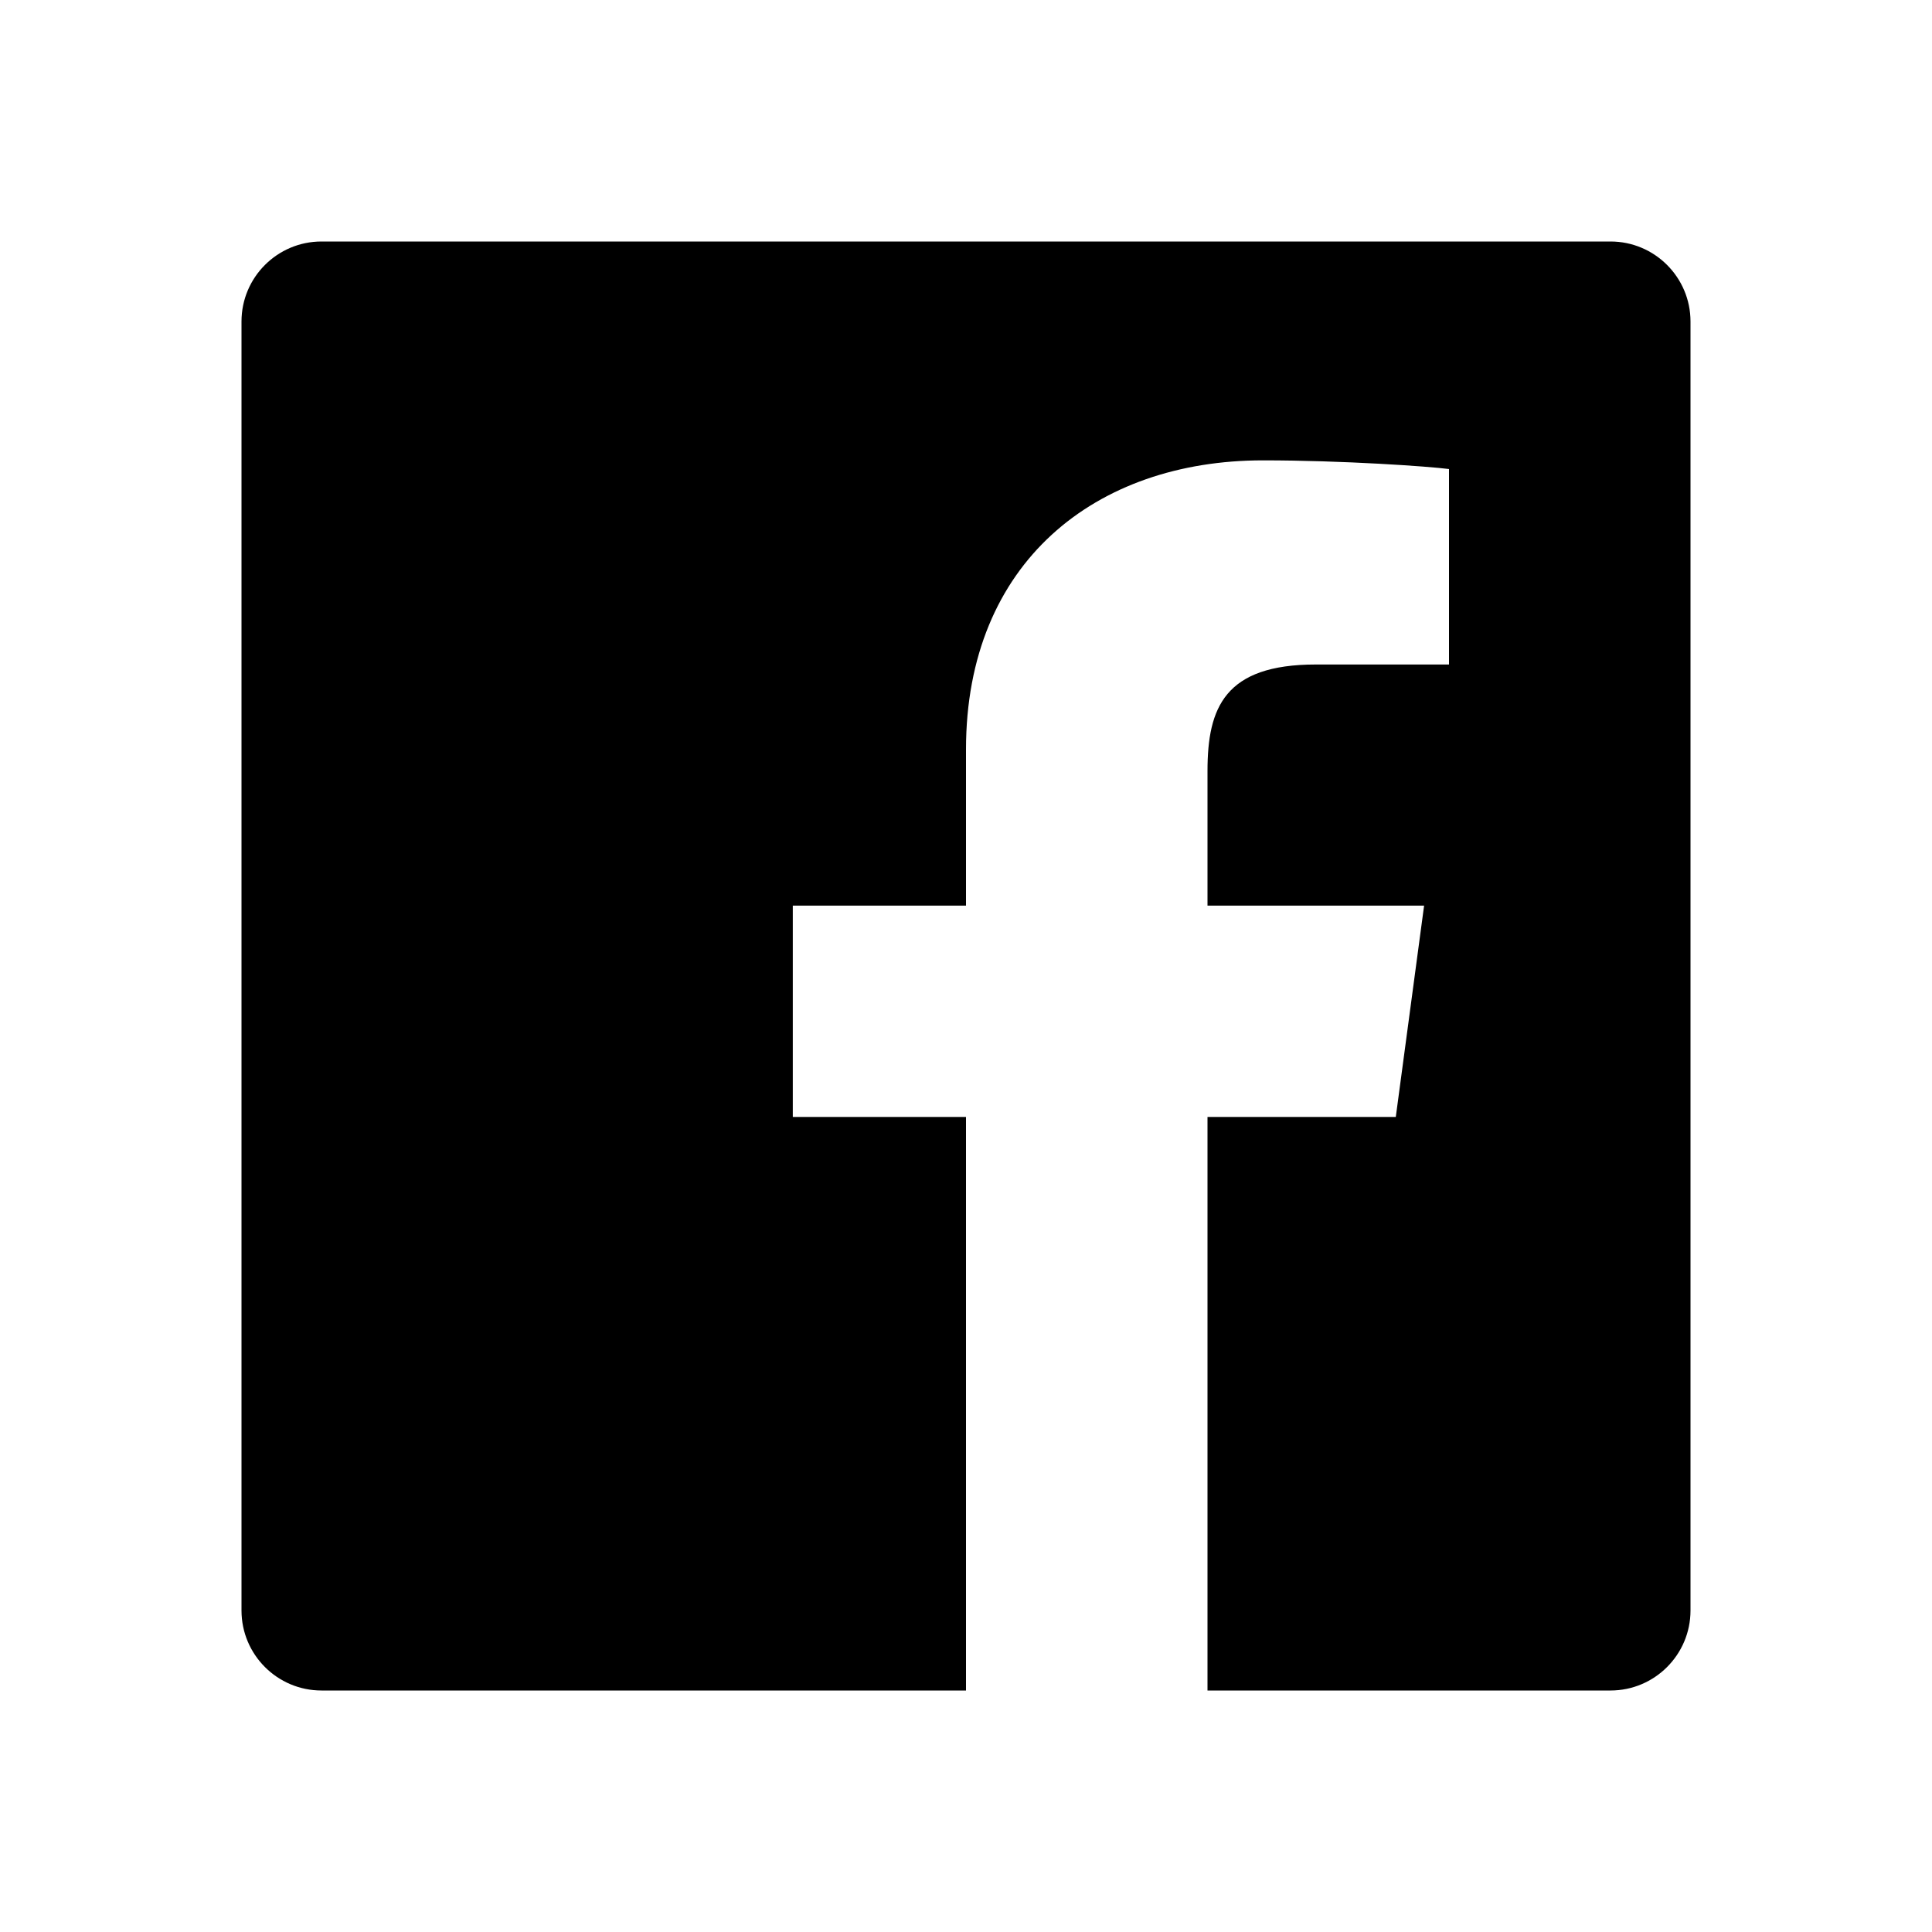
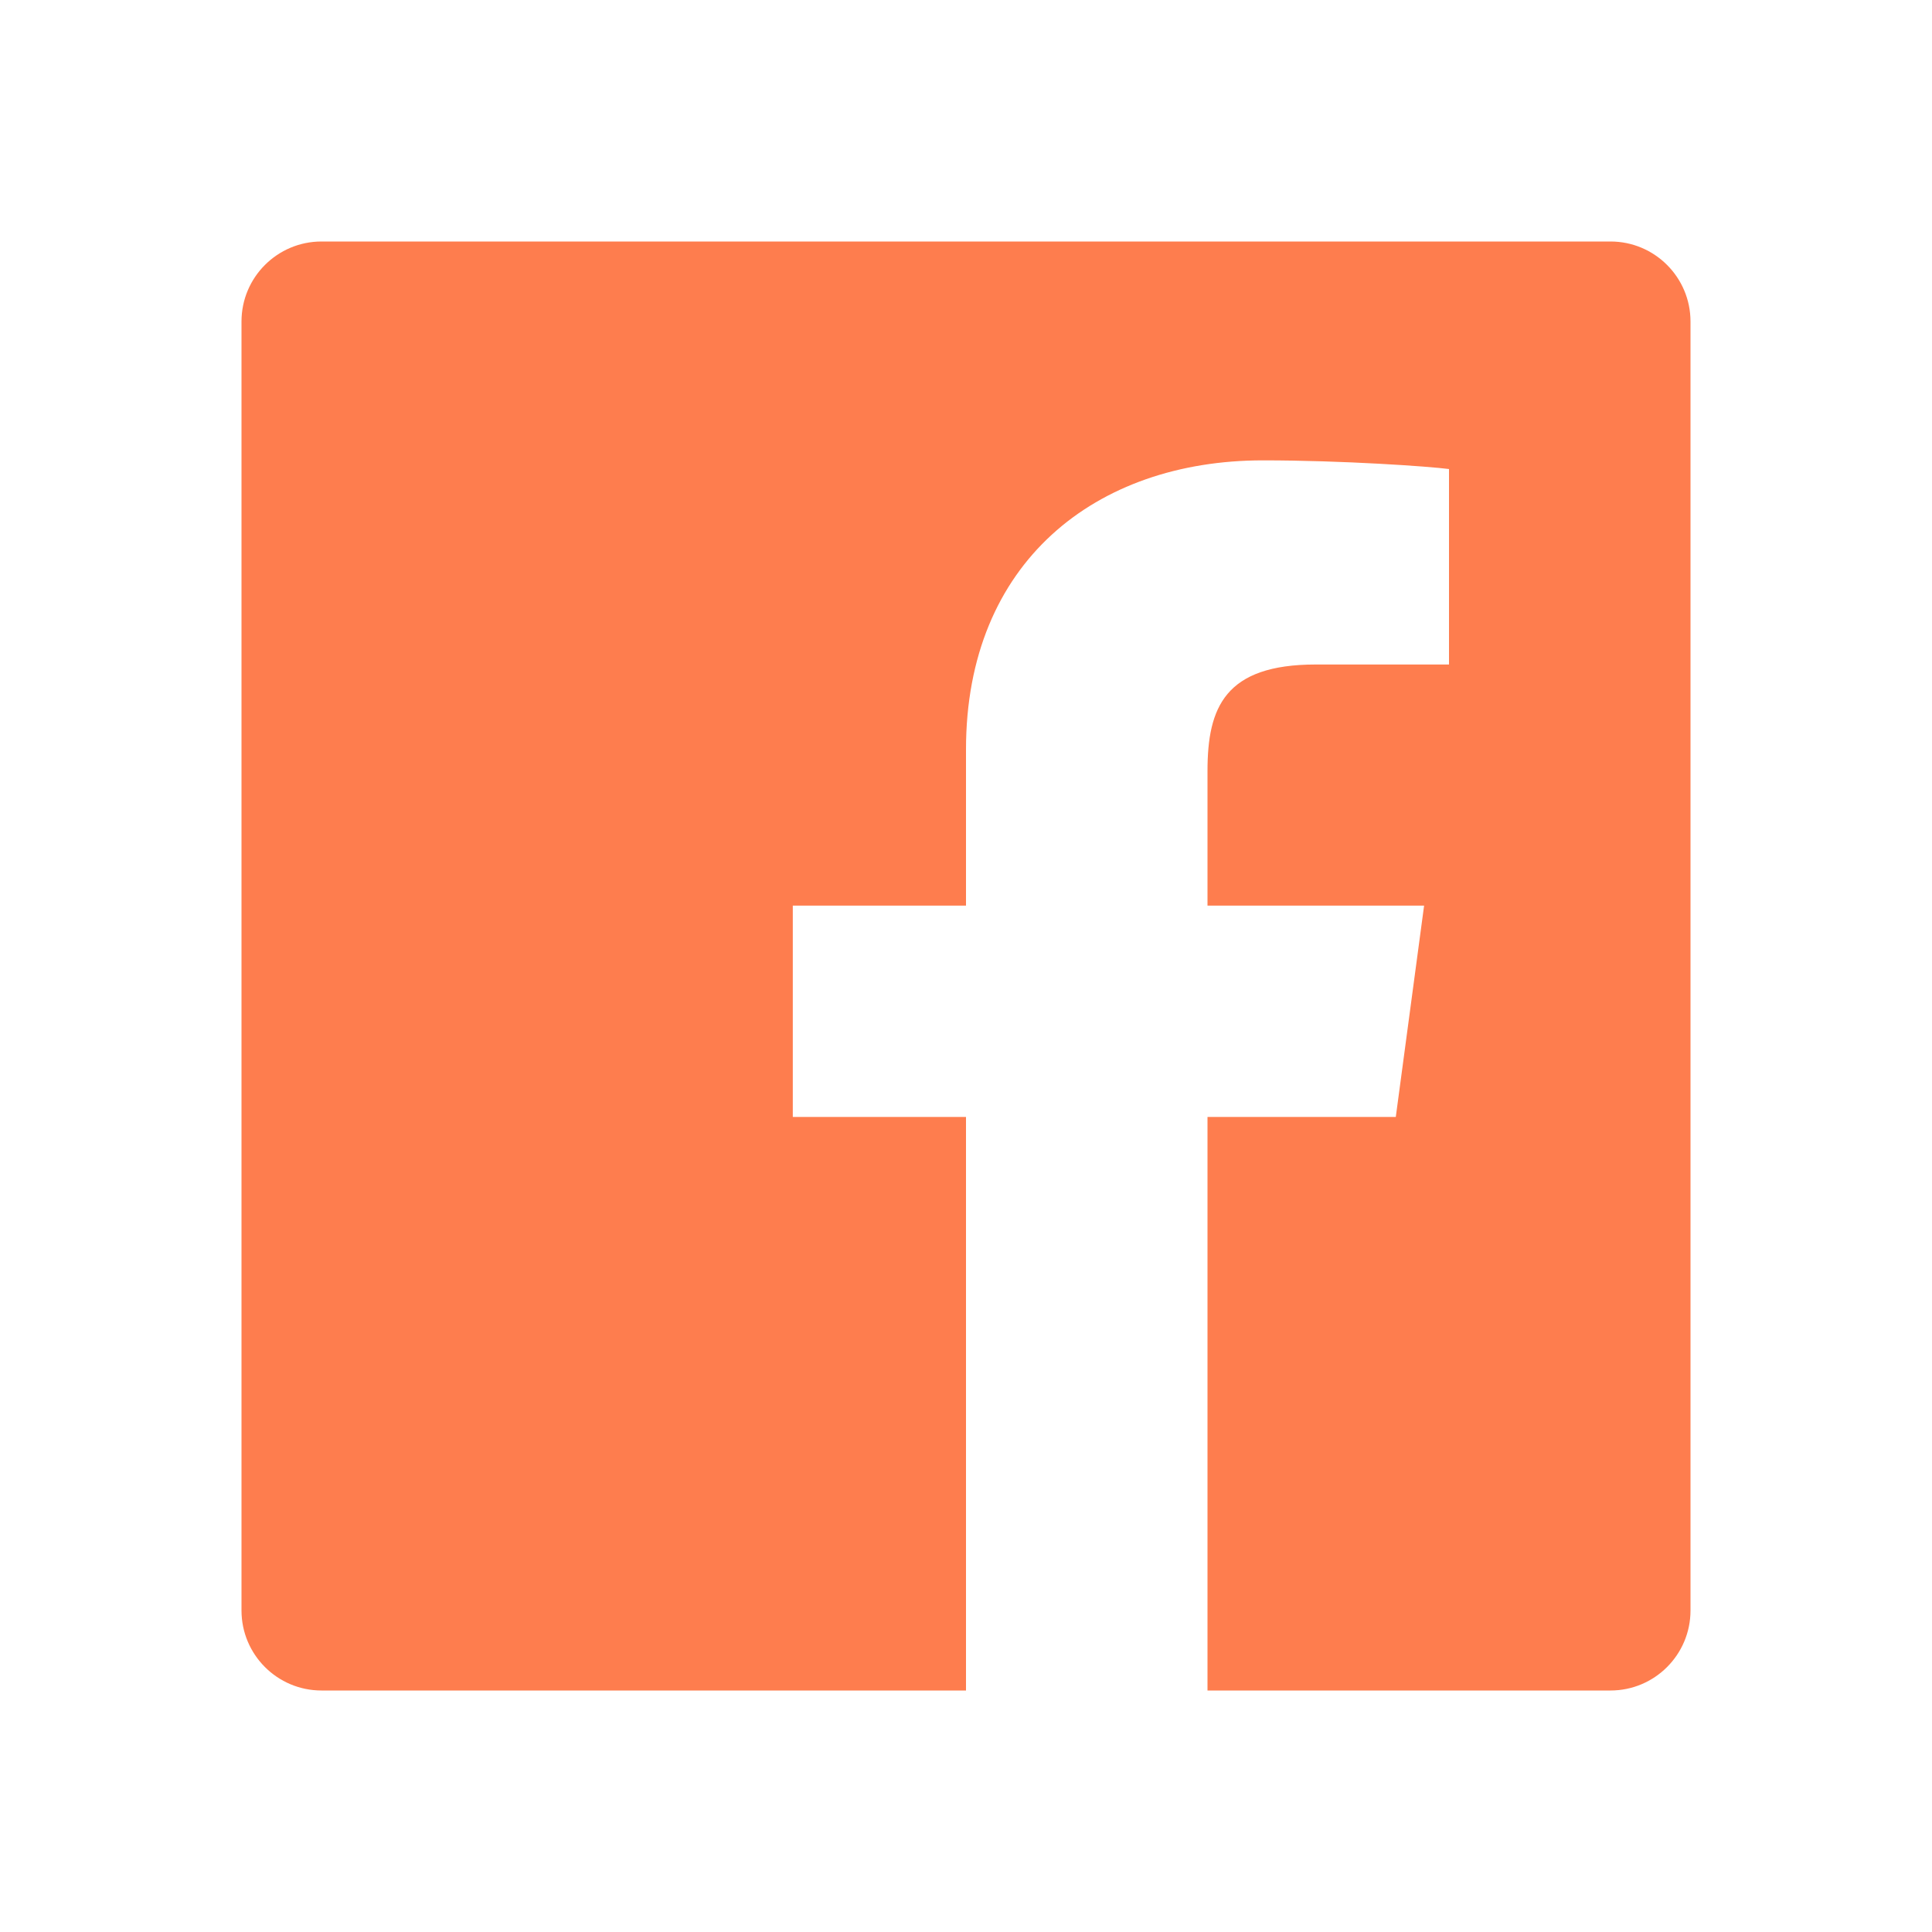
- <svg xmlns="http://www.w3.org/2000/svg" viewBox="0 0 512 512">
+ <svg xmlns="http://www.w3.org/2000/svg" fill="#fe7d4e" viewBox="0 0 512 512">
  <path d="M426.8 64H85.2C73.5 64 64 73.5 64 85.2v341.6c0 11.7 9.5 21.2 21.2 21.2H256V296h-45.9v-56H256v-41.4c0-49.6 34.4-76.6 78.7-76.6 21.2 0 44 1.6 49.3 2.3v51.8h-35.3c-24.1 0-28.7 11.4-28.7 28.2V240h57.4l-7.5 56H320v152h106.8c11.7 0 21.2-9.5 21.2-21.2V85.2c0-11.7-9.5-21.2-21.2-21.2z" />
</svg>
